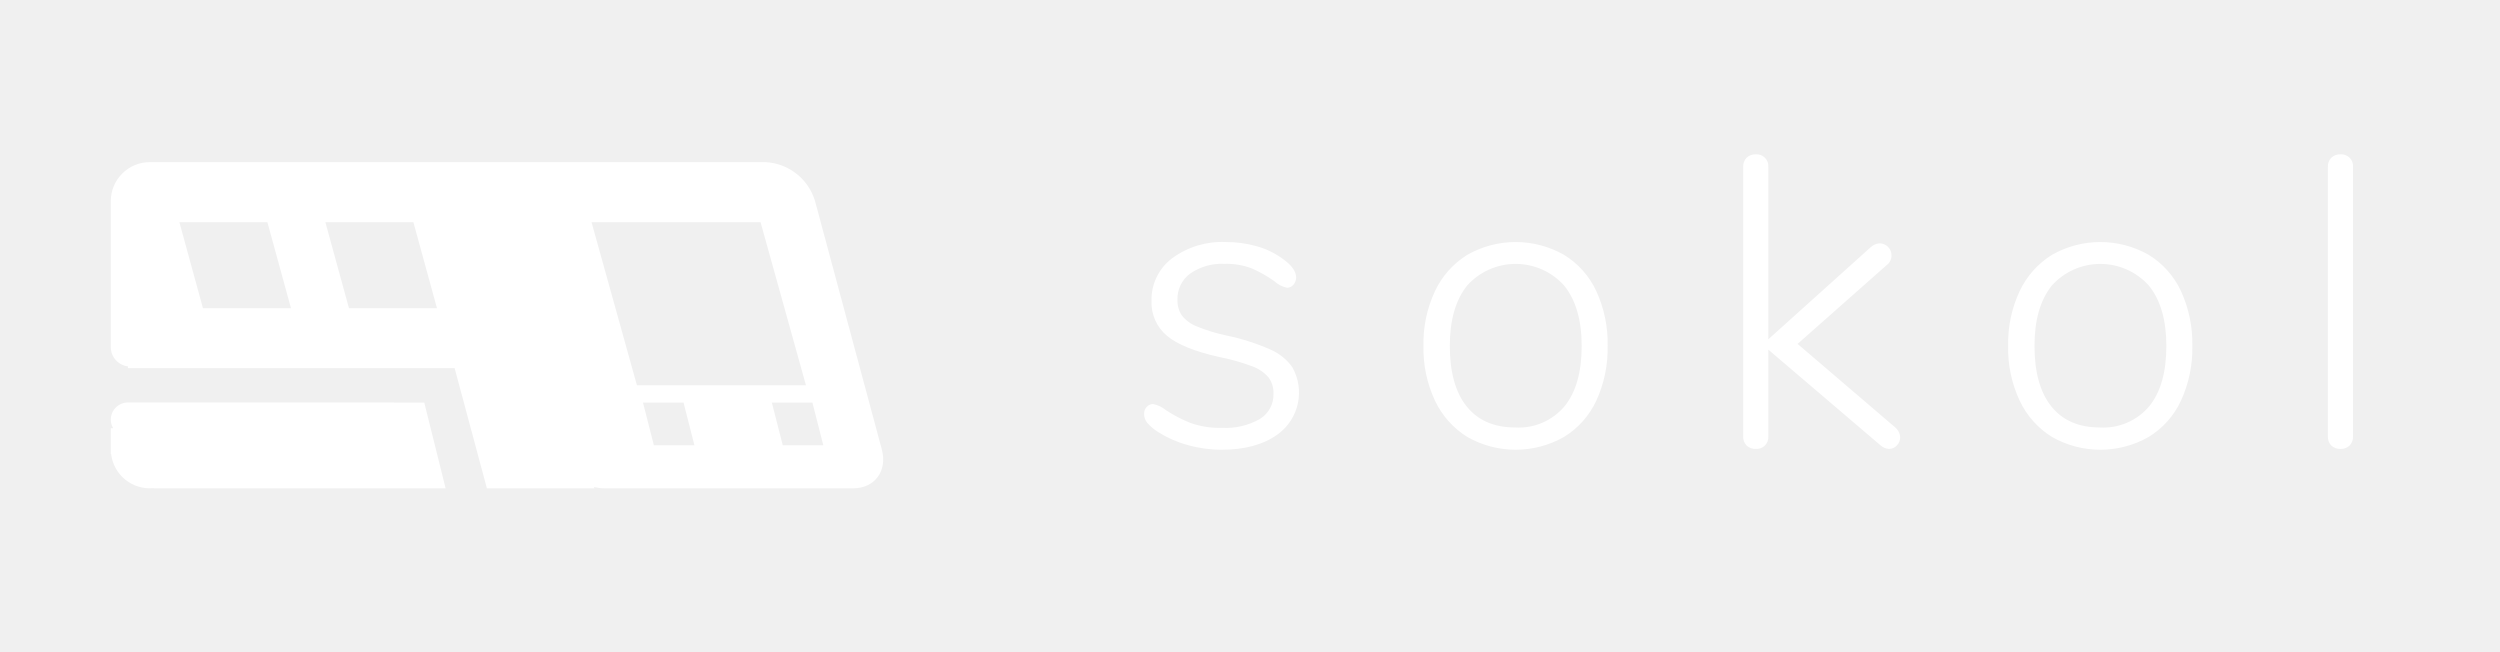
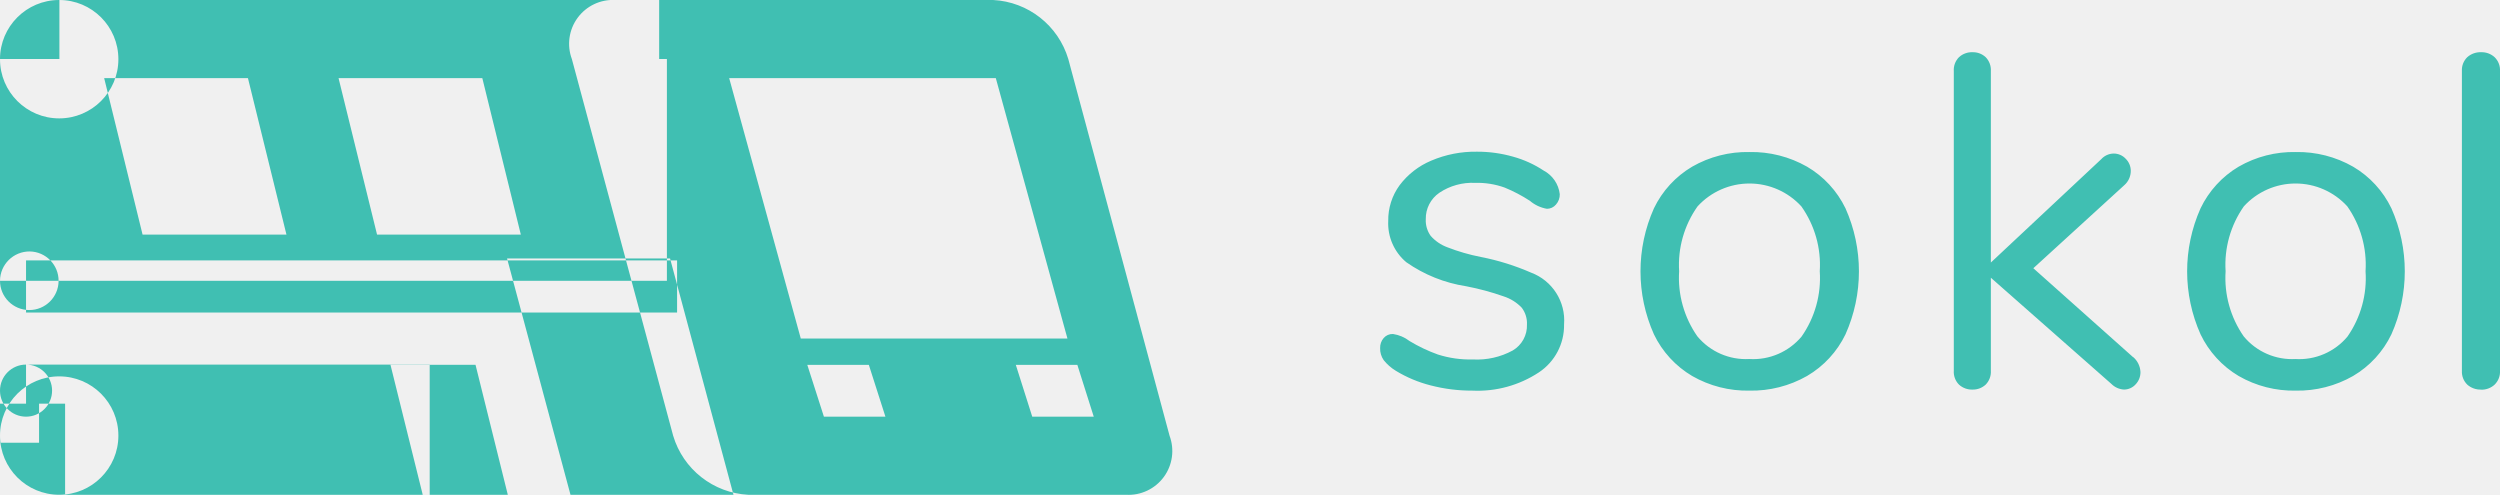
- <svg xmlns="http://www.w3.org/2000/svg" id="Layer_1" data-name="Layer 1" viewBox="0 0 406.5 106">
+ <svg xmlns="http://www.w3.org/2000/svg" id="_-e-logo_top" data-name="-e-logo_top" width="96" height="19">
  <defs>
-     <style>.cls-1{fill:#fff;}</style>
+     <style>.cls-1{fill:#40bfb2;fill-rule:evenodd}</style>
  </defs>
-   <path class="cls-1" d="M382.031,72.458a2.025,2.025,0,0,1-1.441.536,2.106,2.106,0,0,1-1.507-.536,2.014,2.014,0,0,1-.57-1.541V27.17a2.013,2.013,0,0,1,.57-1.541,2.106,2.106,0,0,1,1.507-.536,1.905,1.905,0,0,1,2.01,2.077V70.917A2.021,2.021,0,0,1,382.031,72.458Zm-32.663-1.407a15.894,15.894,0,0,1-15.711,0,13.931,13.931,0,0,1-5.259-5.9,19.956,19.956,0,0,1-1.876-8.91,19.962,19.962,0,0,1,1.876-8.91,13.923,13.923,0,0,1,5.259-5.9,15.894,15.894,0,0,1,15.711,0,13.649,13.649,0,0,1,5.259,5.9,20.278,20.278,0,0,1,1.844,8.91,20.272,20.272,0,0,1-1.844,8.91A13.657,13.657,0,0,1,349.368,71.051Zm.034-24.62a10.606,10.606,0,0,0-15.779,0q-2.814,3.516-2.813,9.814,0,6.432,2.746,9.848t7.907,3.417a9.745,9.745,0,0,0,7.972-3.417q2.814-3.416,2.814-9.848Q352.249,49.948,349.4,46.431ZM307.158,72.994a2.264,2.264,0,0,1-1.407-.6L287.527,56.848V70.917a1.905,1.905,0,0,1-2.009,2.077,2.112,2.112,0,0,1-1.508-.536,2.017,2.017,0,0,1-.569-1.541V27.17a2.016,2.016,0,0,1,.569-1.541,2.112,2.112,0,0,1,1.508-.536,1.905,1.905,0,0,1,2.009,2.077v28L304.21,40.167a2.266,2.266,0,0,1,1.407-.6,1.944,1.944,0,0,1,1.943,1.943,1.908,1.908,0,0,1-.8,1.607l-14.471,12.8L308.1,69.443a2.307,2.307,0,0,1,.871,1.675,1.856,1.856,0,0,1-.536,1.306A1.7,1.7,0,0,1,307.158,72.994ZM254.3,71.051a15.9,15.9,0,0,1-15.712,0,13.951,13.951,0,0,1-5.259-5.9,19.983,19.983,0,0,1-1.876-8.91,19.989,19.989,0,0,1,1.876-8.91,13.942,13.942,0,0,1,5.259-5.9,15.9,15.9,0,0,1,15.712,0,13.67,13.67,0,0,1,5.26,5.9,20.306,20.306,0,0,1,1.842,8.91,20.3,20.3,0,0,1-1.842,8.91A13.678,13.678,0,0,1,254.3,71.051Zm.033-24.62a10.6,10.6,0,0,0-15.778,0q-2.814,3.516-2.814,9.814,0,6.432,2.747,9.848t7.906,3.417a9.747,9.747,0,0,0,7.973-3.417q2.813-3.416,2.813-9.848Q257.176,49.948,254.329,46.431Zm-59.763,6.632a27.51,27.51,0,0,0,4.924,1.507,35.038,35.038,0,0,1,7.1,2.278,8.468,8.468,0,0,1,3.552,2.881,8.385,8.385,0,0,1-2.378,10.886q-3.453,2.513-9.146,2.513a20.2,20.2,0,0,1-5.527-.771,17.7,17.7,0,0,1-4.792-2.11,8.313,8.313,0,0,1-1.775-1.507,2.267,2.267,0,0,1-.5-1.441,1.612,1.612,0,0,1,.436-1.139,1.37,1.37,0,0,1,1.038-.469,4.79,4.79,0,0,1,2.077,1,21.855,21.855,0,0,0,3.987,2.077,14.108,14.108,0,0,0,5.126.8,11.236,11.236,0,0,0,6.163-1.44,4.632,4.632,0,0,0,2.212-4.12,4.194,4.194,0,0,0-.805-2.647,6.387,6.387,0,0,0-2.68-1.809,32.6,32.6,0,0,0-5.359-1.507q-5.965-1.34-8.477-3.45a7.017,7.017,0,0,1-2.512-5.661,8.416,8.416,0,0,1,3.35-6.934,13.634,13.634,0,0,1,8.71-2.646,18.3,18.3,0,0,1,4.991.67,12.791,12.791,0,0,1,4.122,1.943q2.343,1.606,2.345,3.148a1.742,1.742,0,0,1-.436,1.173,1.331,1.331,0,0,1-1.038.5,4.255,4.255,0,0,1-2.077-1.072,20.422,20.422,0,0,0-3.585-2.043,11.424,11.424,0,0,0-4.523-.771,8.975,8.975,0,0,0-5.56,1.575,5.054,5.054,0,0,0-2.077,4.254,4.338,4.338,0,0,0,.7,2.546A5.743,5.743,0,0,0,194.566,53.063ZM138.731,79.4h-40.5a7.02,7.02,0,0,1-1.644-.208l.056.208H79.168L73.922,59.86H20.807v-.287a3.157,3.157,0,0,1-2.792-3.116V32.687h0a6.344,6.344,0,0,1,6.345-6.324l.022,0v0H124.47a8.883,8.883,0,0,1,8.056,6.333l10.856,40.372C144.322,76.565,142.24,79.4,138.731,79.4ZM43.477,36.125H29.167L33,50.111H47.312Zm23.738,0H52.905l3.837,13.986H71.051Zm39.107,36.28h6.593l-1.771-6.94H104.55Zm17.343-36.28H96.182l7.383,26.521h27.483Zm8.434,29.34h-6.594l1.772,6.94h6.593ZM20.807,65.443H64.074v.021h4.914L72.456,79.4H24.994v-.032a6.338,6.338,0,0,1-6.929-5.551h-.05V69.63h.39a2.724,2.724,0,0,1-.39-1.4A2.79,2.79,0,0,1,20.807,65.443Z" />
+   <path id="_2" data-name="2" class="cls-1" d="M108.627 22h14.51a3.182 3.182 0 0 1 2.886 2.269l3.888 14.463A1.683 1.683 0 0 1 128.245 41h-14.509a3.183 3.183 0 0 1-2.887-2.269l-3.889-14.462A1.683 1.683 0 0 1 108.627 22zm-21.354 0A2.273 2.273 0 1 1 85 24.274 2.273 2.273 0 0 1 87.273 22zm-1.133 9.656A1.125 1.125 0 1 1 85 32.781a1.133 1.133 0 0 1 1.141-1.125zM85 24.266h25.609v8.516H85v-8.516zM87.281 22h23.031v2.266H87.281V22zM86 32h25v2H86v-2zm18.471-.075h6.259L113.166 41h-6.259zM98 25h5.521L105 31.009h-5.521zm-9 0h5.521L96 31.009h-5.525zm24 0h10.239l2.751 10h-10.24zm3 11.01h2.363L119 38h-2.362zm8.007 0h2.363L127 38h-2.362z" transform="translate(-85 -22)" />
+   <path id="_3" data-name="3" class="cls-1" d="M141.538 37a4.271 4.271 0 0 0 2.554-.7 2.164 2.164 0 0 0 .968-1.839 1.96 1.96 0 0 0-1.269-1.993 9.24 9.24 0 0 0-1.925-.6 7.486 7.486 0 0 1-1.286-.372 1.588 1.588 0 0 1-.639-.435 1.012 1.012 0 0 1-.191-.643 1.2 1.2 0 0 1 .52-1.015 2.276 2.276 0 0 1 1.377-.381 3.092 3.092 0 0 1 1.132.181 5.827 5.827 0 0 1 .967.507 1.366 1.366 0 0 0 .657.308.45.45 0 0 0 .346-.163.573.573 0 0 0 .146-.4 1.179 1.179 0 0 0-.62-.906 4.12 4.12 0 0 0-1.177-.534 4.988 4.988 0 0 0-1.378-.19 4.3 4.3 0 0 0-1.761.344 2.944 2.944 0 0 0-1.213.942 2.27 2.27 0 0 0-.438 1.377 1.947 1.947 0 0 0 .692 1.58 5.439 5.439 0 0 0 2.3.924 9.919 9.919 0 0 1 1.441.389 1.662 1.662 0 0 1 .694.435.987.987 0 0 1 .2.643 1.107 1.107 0 0 1-.547 1 2.876 2.876 0 0 1-1.533.344 4.065 4.065 0 0 1-1.341-.19 6.079 6.079 0 0 1-1.086-.516 1.368 1.368 0 0 0-.639-.272.452.452 0 0 0-.355.154.562.562 0 0 0-.137.389.765.765 0 0 0 .137.462 1.786 1.786 0 0 0 .465.408 4.872 4.872 0 0 0 1.341.562 6.254 6.254 0 0 0 1.6.2zm10.641 0a4.3 4.3 0 0 0 2.211-.562 3.73 3.73 0 0 0 1.477-1.6 5.928 5.928 0 0 0 0-4.838 3.733 3.733 0 0 0-1.477-1.6 4.3 4.3 0 0 0-2.211-.562 4.248 4.248 0 0 0-2.2.562 3.737 3.737 0 0 0-1.468 1.6 5.928 5.928 0 0 0 0 4.838 3.735 3.735 0 0 0 1.468 1.6 4.246 4.246 0 0 0 2.2.562zm0-1.214a2.418 2.418 0 0 1-2-.87 3.915 3.915 0 0 1-.7-2.5 3.886 3.886 0 0 1 .707-2.491 2.7 2.7 0 0 1 3.986 0 3.88 3.88 0 0 1 .707 2.491 3.913 3.913 0 0 1-.7 2.51 2.43 2.43 0 0 1-2 .861zm14.731-.072l-3.83-3.414 3.493-3.189a.728.728 0 0 0 .249-.544.652.652 0 0 0-.195-.471.626.626 0 0 0-.461-.2.655.655 0 0 0-.479.217l-4.238 3.968v-7.352a.7.7 0 0 0-.2-.534.711.711 0 0 0-.5-.19.734.734 0 0 0-.523.19.692.692 0 0 0-.2.534v11.506a.691.691 0 0 0 .2.535.735.735 0 0 0 .523.19.712.712 0 0 0 .5-.19.7.7 0 0 0 .2-.535v-3.57l4.628 4.077a.741.741 0 0 0 .479.217.6.6 0 0 0 .452-.2.668.668 0 0 0 .186-.471.8.8 0 0 0-.284-.58zM173.158 37a4.275 4.275 0 0 0 2.2-.562 3.726 3.726 0 0 0 1.472-1.6 5.949 5.949 0 0 0 0-4.838 3.728 3.728 0 0 0-1.472-1.6 4.277 4.277 0 0 0-2.2-.562 4.222 4.222 0 0 0-2.194.562 3.739 3.739 0 0 0-1.463 1.6 5.938 5.938 0 0 0 0 4.838 3.737 3.737 0 0 0 1.463 1.6 4.22 4.22 0 0 0 2.194.562zm0-1.214a2.407 2.407 0 0 1-2-.87 3.927 3.927 0 0 1-.695-2.5 3.9 3.9 0 0 1 .7-2.491 2.686 2.686 0 0 1 3.974 0 3.9 3.9 0 0 1 .7 2.491 3.919 3.919 0 0 1-.695 2.51 2.418 2.418 0 0 1-2 .861zm7.116 1.178a.735.735 0 0 0 .515-.19.69.69 0 0 0 .211-.539V24.729a.69.69 0 0 0-.208-.534.734.734 0 0 0-.515-.19.759.759 0 0 0-.533.19.69.69 0 0 0-.207.534v11.506a.69.69 0 0 0 .207.535.76.76 0 0 0 .533.19z" transform="translate(-85 -22)" />
+   <path id="_1" data-name="1" class="cls-1" d="M87.273 36.453A2.273 2.273 0 1 1 85 38.727a2.273 2.273 0 0 1 2.273-2.274zM86 36a1 1 0 1 1-1 1 1 1 0 0 1 1-1zm-1 1.5h1.5V39H85v-1.5zm2.5-1.5h14v5h-14v-5zm12.494.008h3.266L104.5 41h-3.267zM86 36h1.5v1.5H86V36z" transform="translate(-85 -22)" />
</svg>
